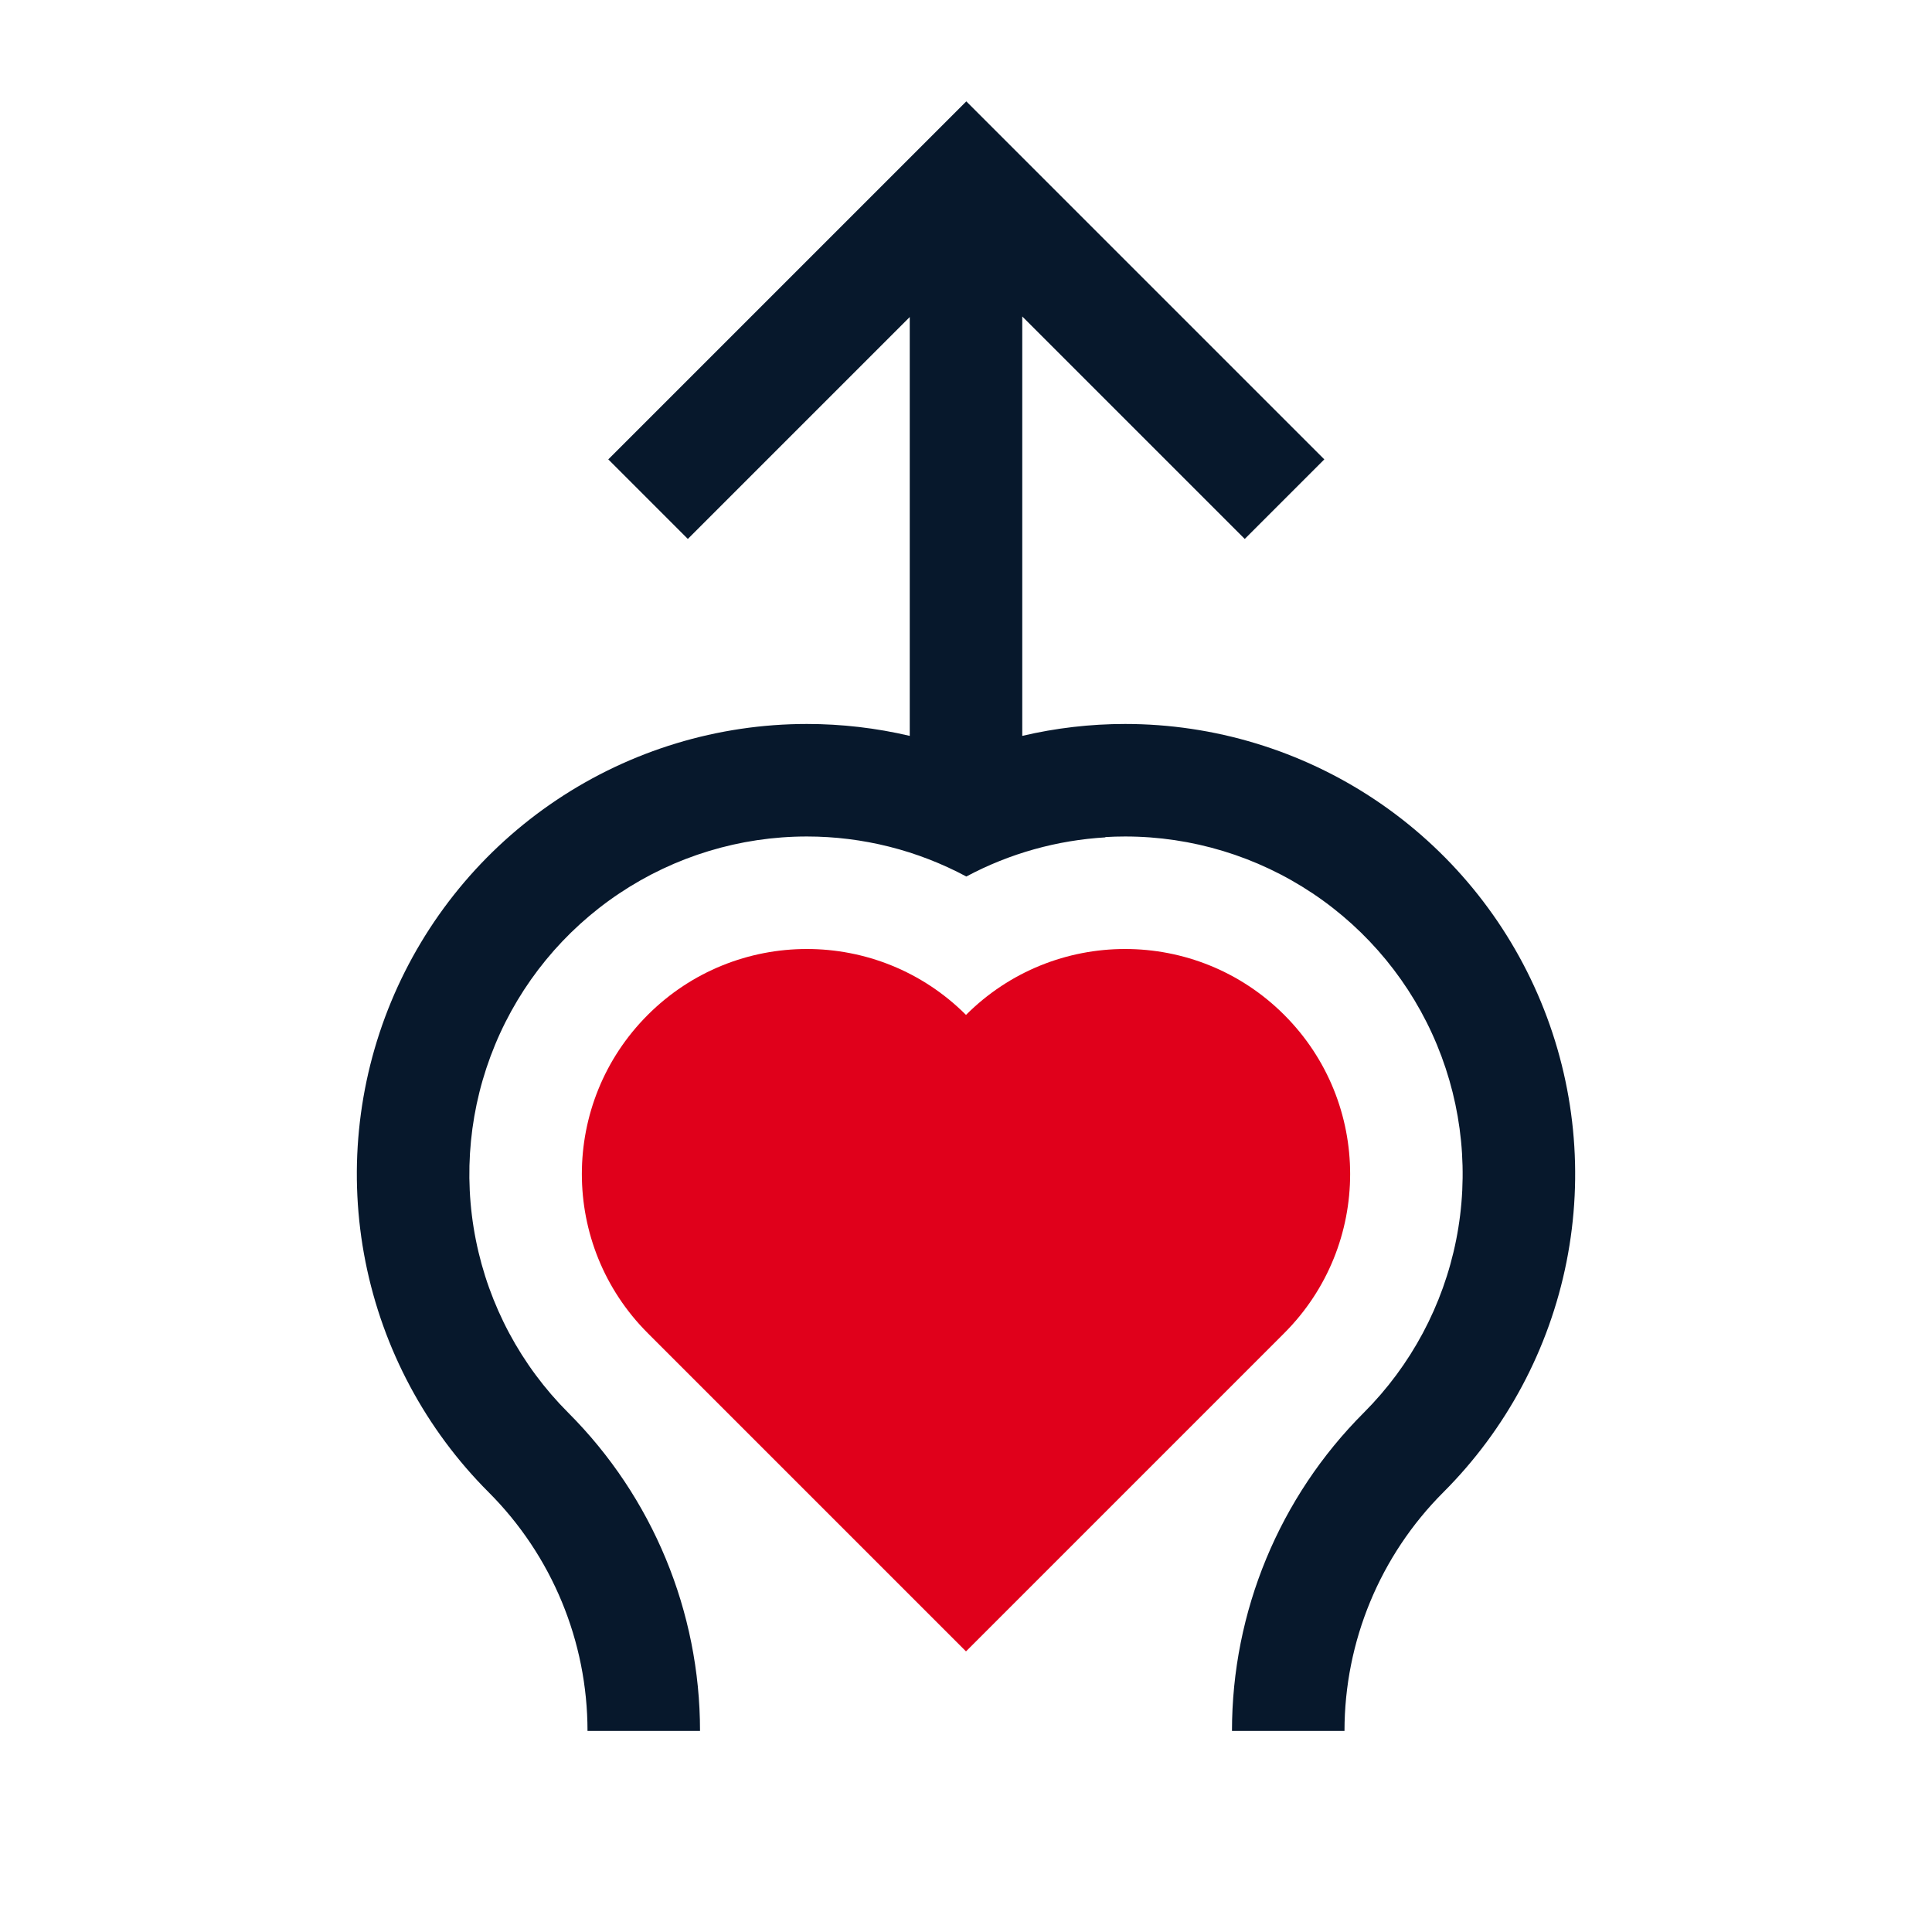
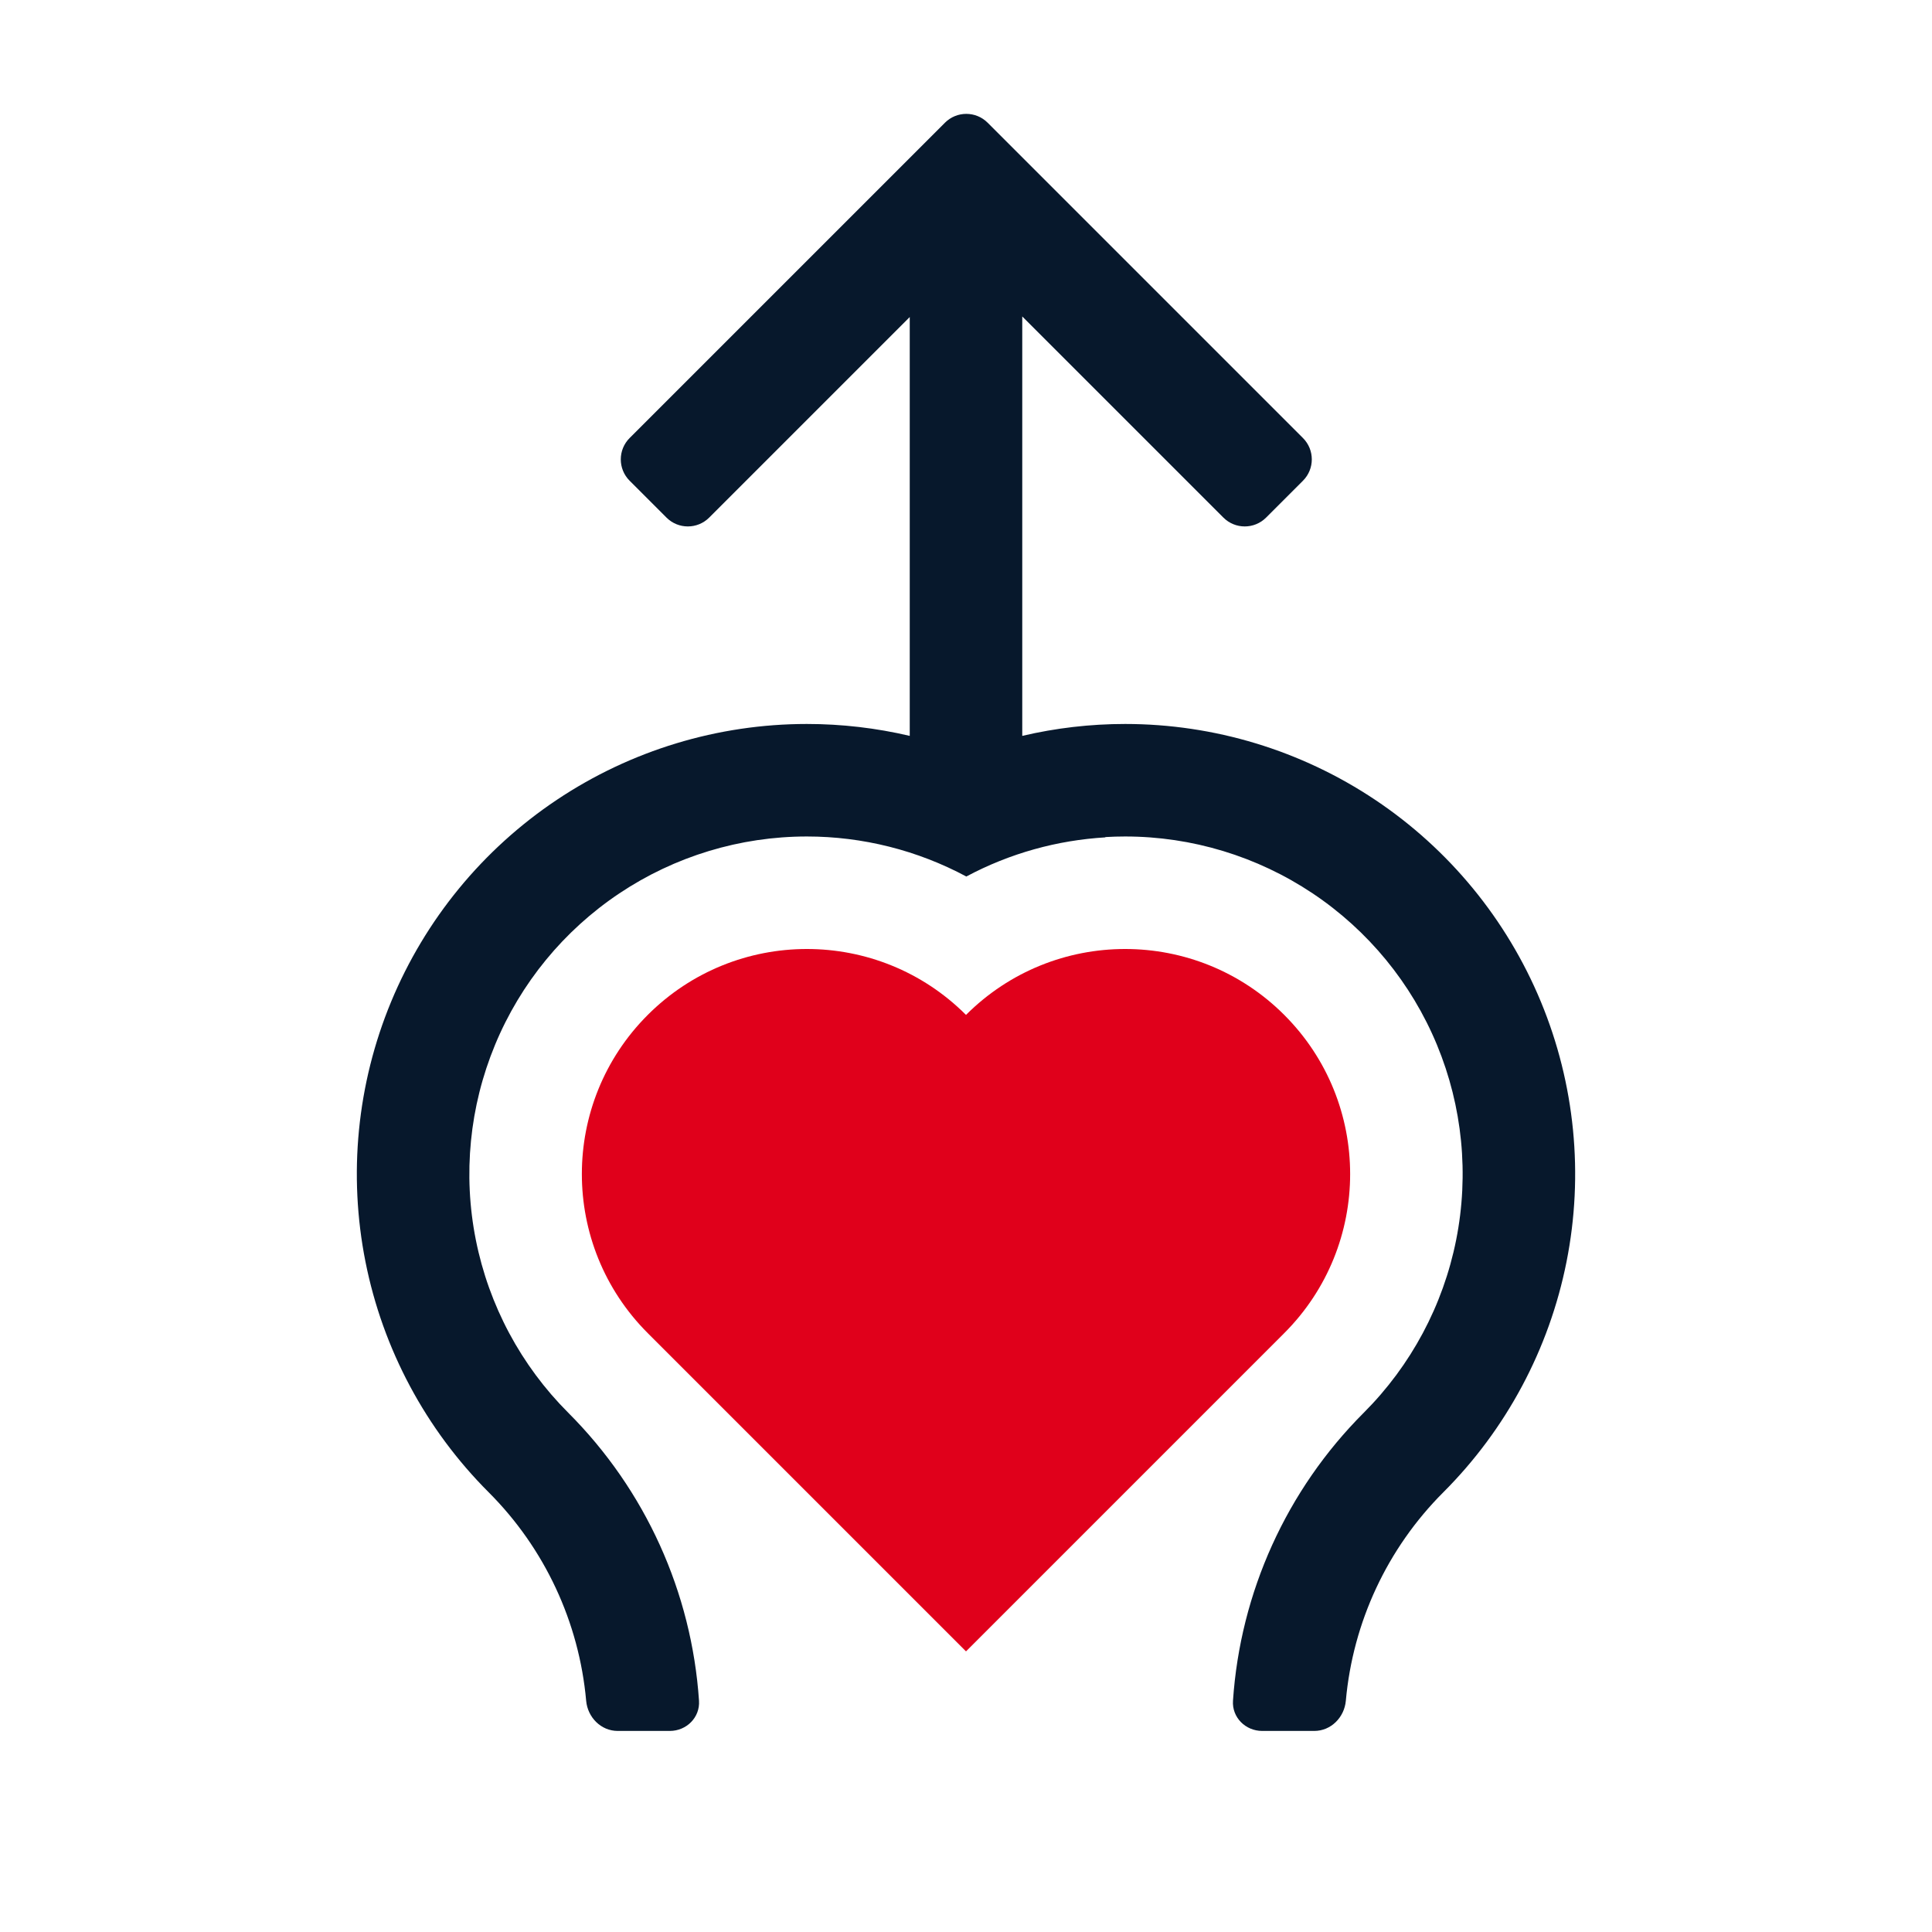
<svg xmlns="http://www.w3.org/2000/svg" width="512" height="512" viewBox="0 0 512 512" fill="none">
  <path fill-rule="evenodd" clip-rule="evenodd" d="M171.665 353.296C148.376 330.007 148.376 292.249 171.665 268.961C194.953 245.672 232.711 245.672 256 268.961C279.288 245.672 317.047 245.672 340.335 268.961C363.624 292.249 363.624 330.007 340.335 353.296L340.335 353.296L256 437.631L171.664 353.296L171.665 353.296Z" fill="#E0001B" />
-   <path fill-rule="evenodd" clip-rule="evenodd" d="M350.955 121.74L277.161 47.947L256.078 26.863L256.078 26.863L234.994 47.947L161.201 121.74L182.284 142.824L241.092 84.017L241.092 195.017C232.203 192.93 223.058 191.86 213.833 191.86C190.244 191.86 167.185 198.855 147.571 211.96C127.958 225.066 112.671 243.693 103.644 265.486C94.617 287.28 92.255 311.26 96.857 334.396C101.459 357.532 112.818 378.783 129.497 395.463L129.497 395.463C146.272 412.239 155.697 434.991 155.697 458.715H185.514C185.514 427.083 172.948 396.747 150.581 374.38L150.582 374.38C138.072 361.87 129.552 345.931 126.101 328.579C122.649 311.227 124.421 293.242 131.191 276.897C137.961 260.552 149.427 246.581 164.137 236.752C178.847 226.923 196.141 221.677 213.833 221.677C228.621 221.677 243.131 225.342 256.087 232.286C267.63 226.114 280.242 222.655 292.983 221.909L292.898 221.832C294.649 221.729 296.406 221.677 298.168 221.677C315.859 221.677 333.154 226.923 347.864 236.752C362.574 246.581 374.039 260.552 380.81 276.897C387.58 293.242 389.351 311.227 385.9 328.579C382.448 345.931 373.929 361.87 361.419 374.38C339.052 396.747 326.487 427.083 326.487 458.715H356.304C356.304 434.991 365.728 412.239 382.503 395.463C399.183 378.783 410.542 357.532 415.144 334.396C419.746 311.26 417.384 287.28 408.357 265.486C399.33 243.693 384.043 225.066 364.429 211.96C344.816 198.855 321.757 191.86 298.168 191.86C288.942 191.86 279.798 192.93 270.909 195.017L270.909 83.862L329.871 142.824L350.955 121.74Z" fill="#07182C" />
+   <path d="M345.298 127.397C348.422 124.273 348.422 119.207 345.298 116.083L261.734 32.52C258.61 29.396 253.545 29.396 250.421 32.52L166.857 116.083C163.733 119.208 163.733 124.273 166.857 127.397L176.627 137.167C179.751 140.291 184.817 140.291 187.941 137.167L241.091 84.017L241.091 195.017C232.202 192.93 223.058 191.86 213.833 191.86C190.244 191.86 167.184 198.855 147.571 211.96C127.957 225.066 112.67 243.693 103.643 265.486C94.616 287.28 92.254 311.26 96.856 334.396C101.458 357.532 112.817 378.783 129.497 395.463C144.378 410.344 153.475 429.93 155.339 450.725C155.733 455.125 159.278 458.715 163.696 458.715H177.513C181.931 458.715 185.541 455.128 185.245 450.72C183.317 422.008 171.056 394.855 150.581 374.38C138.071 361.87 129.552 345.931 126.1 328.579C122.649 311.227 124.42 293.242 131.191 276.897C137.961 260.552 149.426 246.581 164.136 236.752C178.846 226.923 196.141 221.677 213.833 221.677C228.62 221.677 243.131 225.342 256.086 232.286C267.63 226.114 280.242 222.655 292.983 221.909L292.897 221.833C294.648 221.729 296.406 221.677 298.167 221.677C315.859 221.677 333.153 226.923 347.863 236.752C362.573 246.581 374.039 260.552 380.809 276.897C387.579 293.242 389.351 311.228 385.899 328.579C382.448 345.931 373.928 361.87 361.418 374.38C340.943 394.855 328.682 422.008 326.754 450.72C326.458 455.128 330.068 458.715 334.486 458.715H348.303C352.721 458.715 356.266 455.125 356.66 450.725C358.524 429.93 367.621 410.345 382.503 395.463C399.182 378.784 410.541 357.532 415.143 334.396C419.745 311.261 417.383 287.28 408.356 265.486C399.329 243.693 384.042 225.066 364.429 211.961C344.815 198.855 321.756 191.86 298.167 191.86C288.942 191.86 279.797 192.93 270.908 195.017L270.908 83.861L324.214 137.167C327.338 140.291 332.403 140.291 335.528 137.167L345.298 127.397Z" fill="#07182C" />
</svg>
